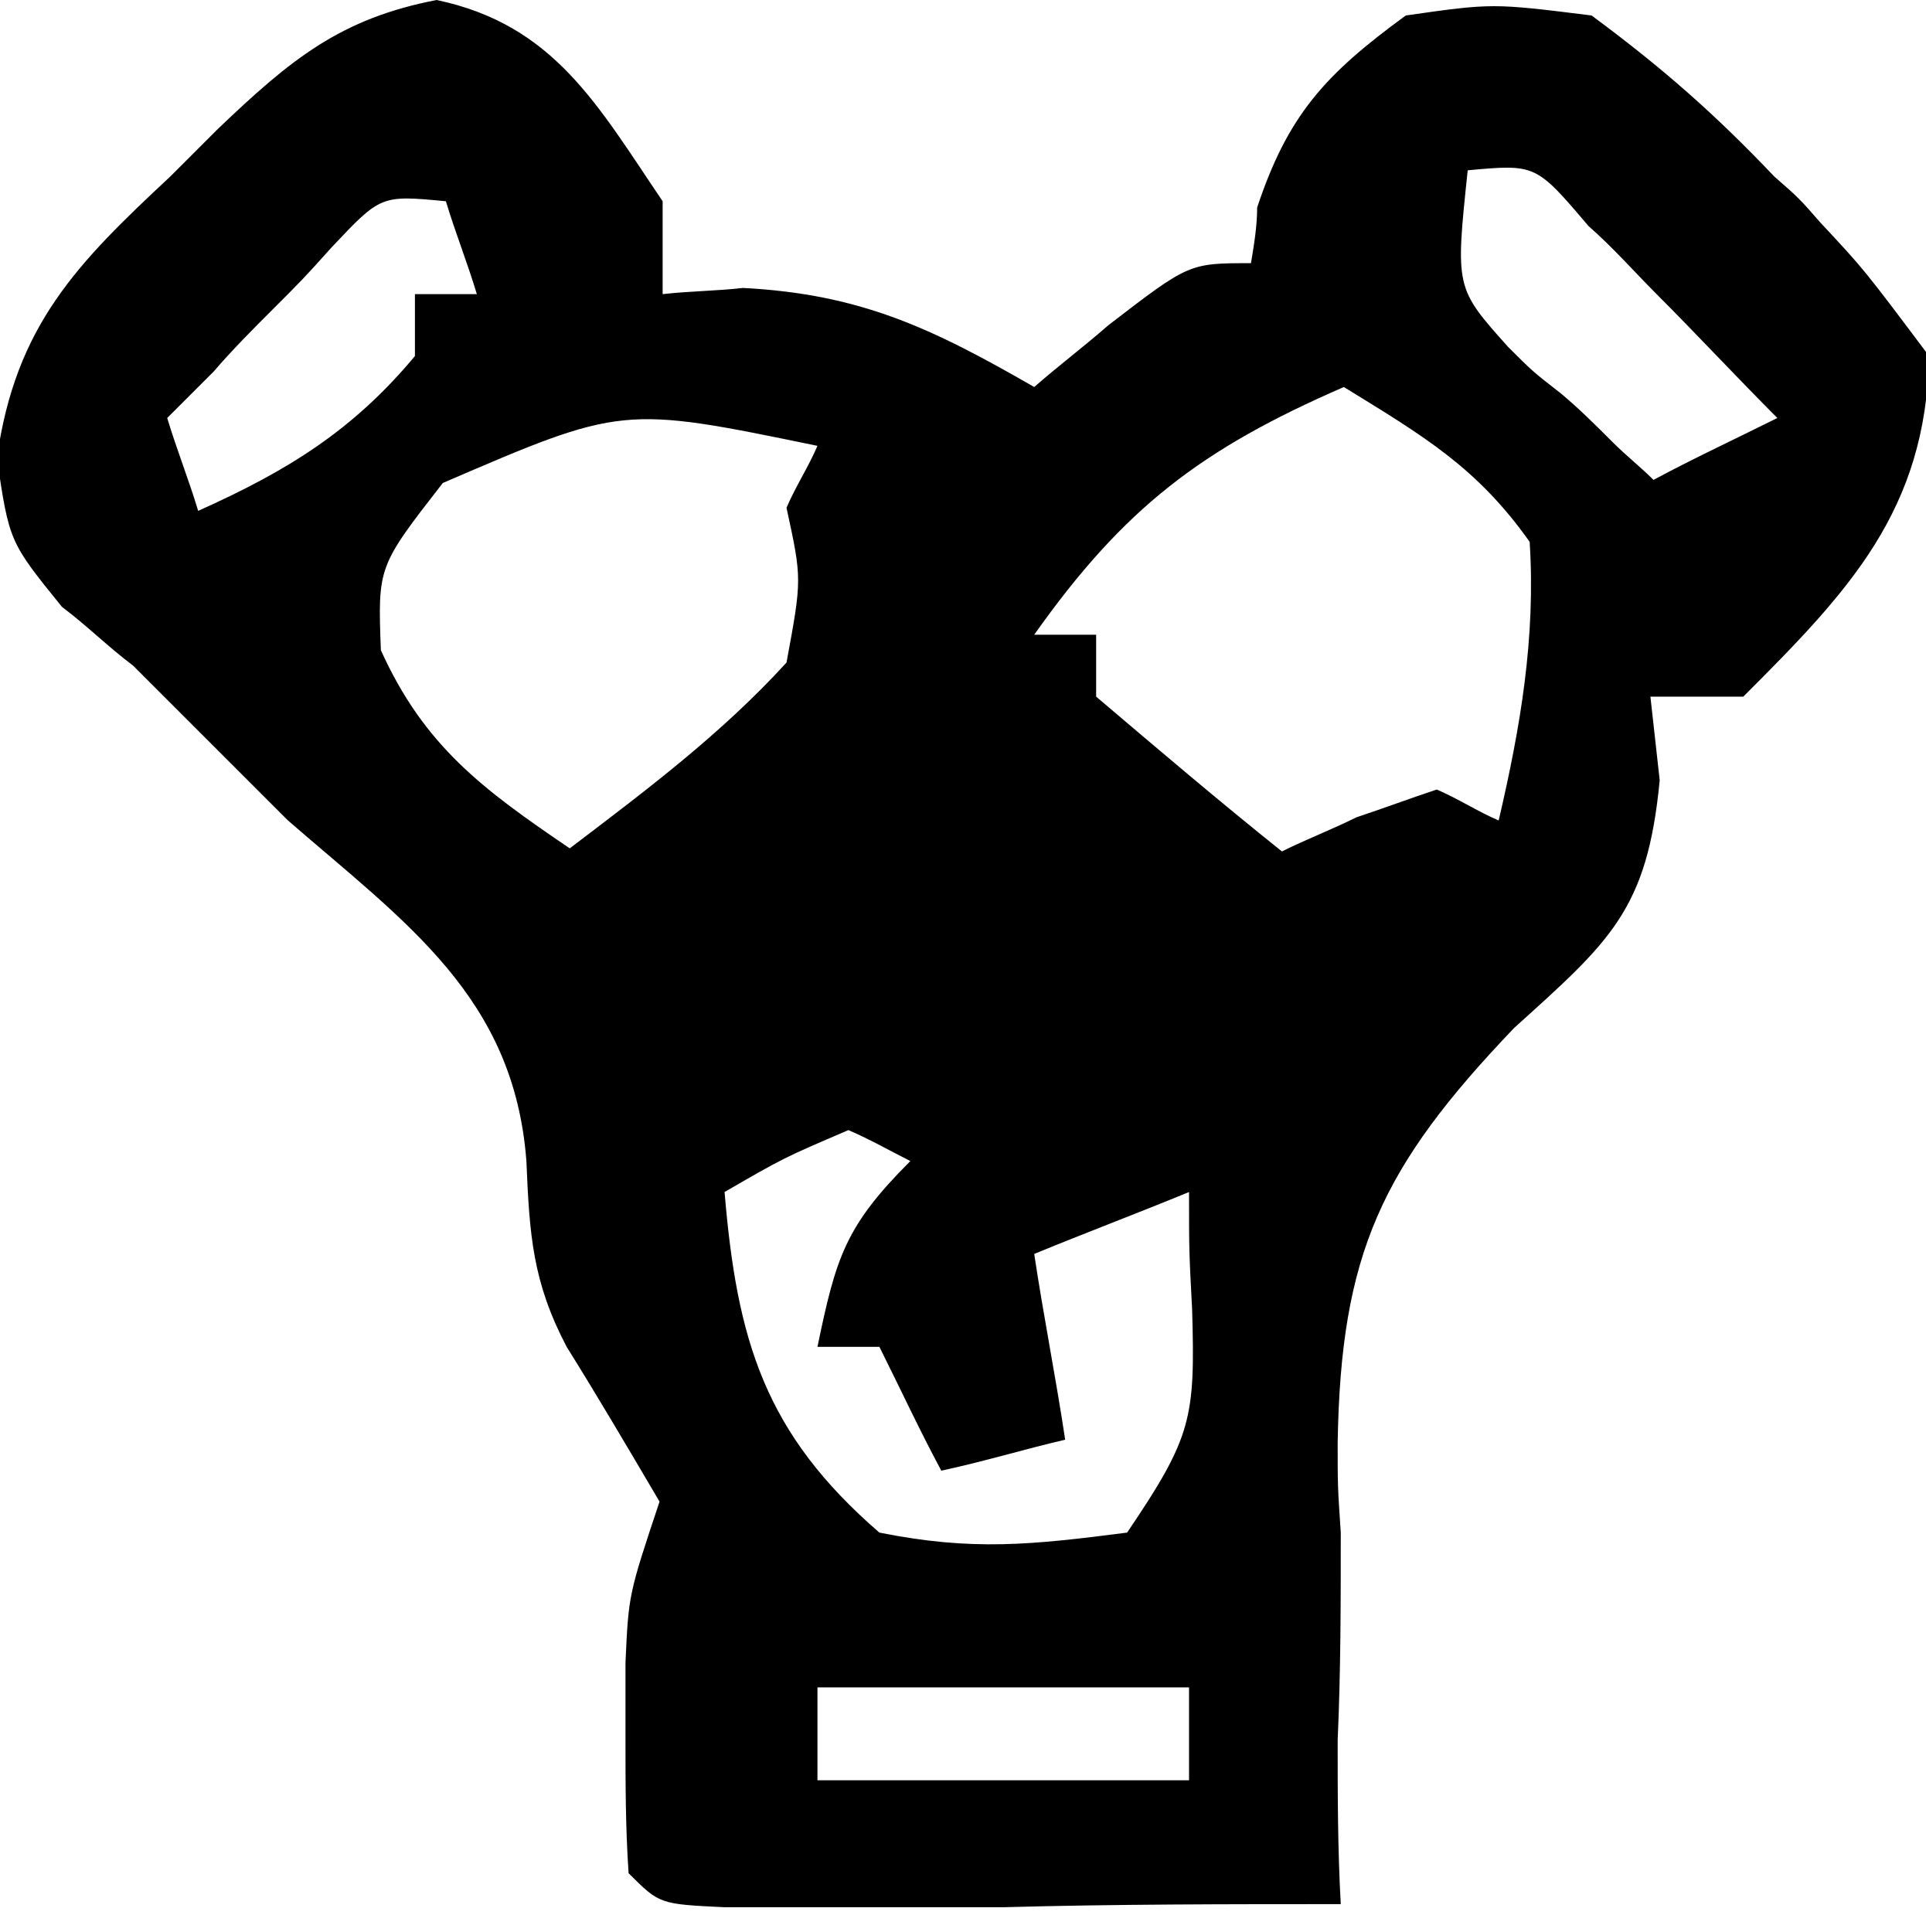
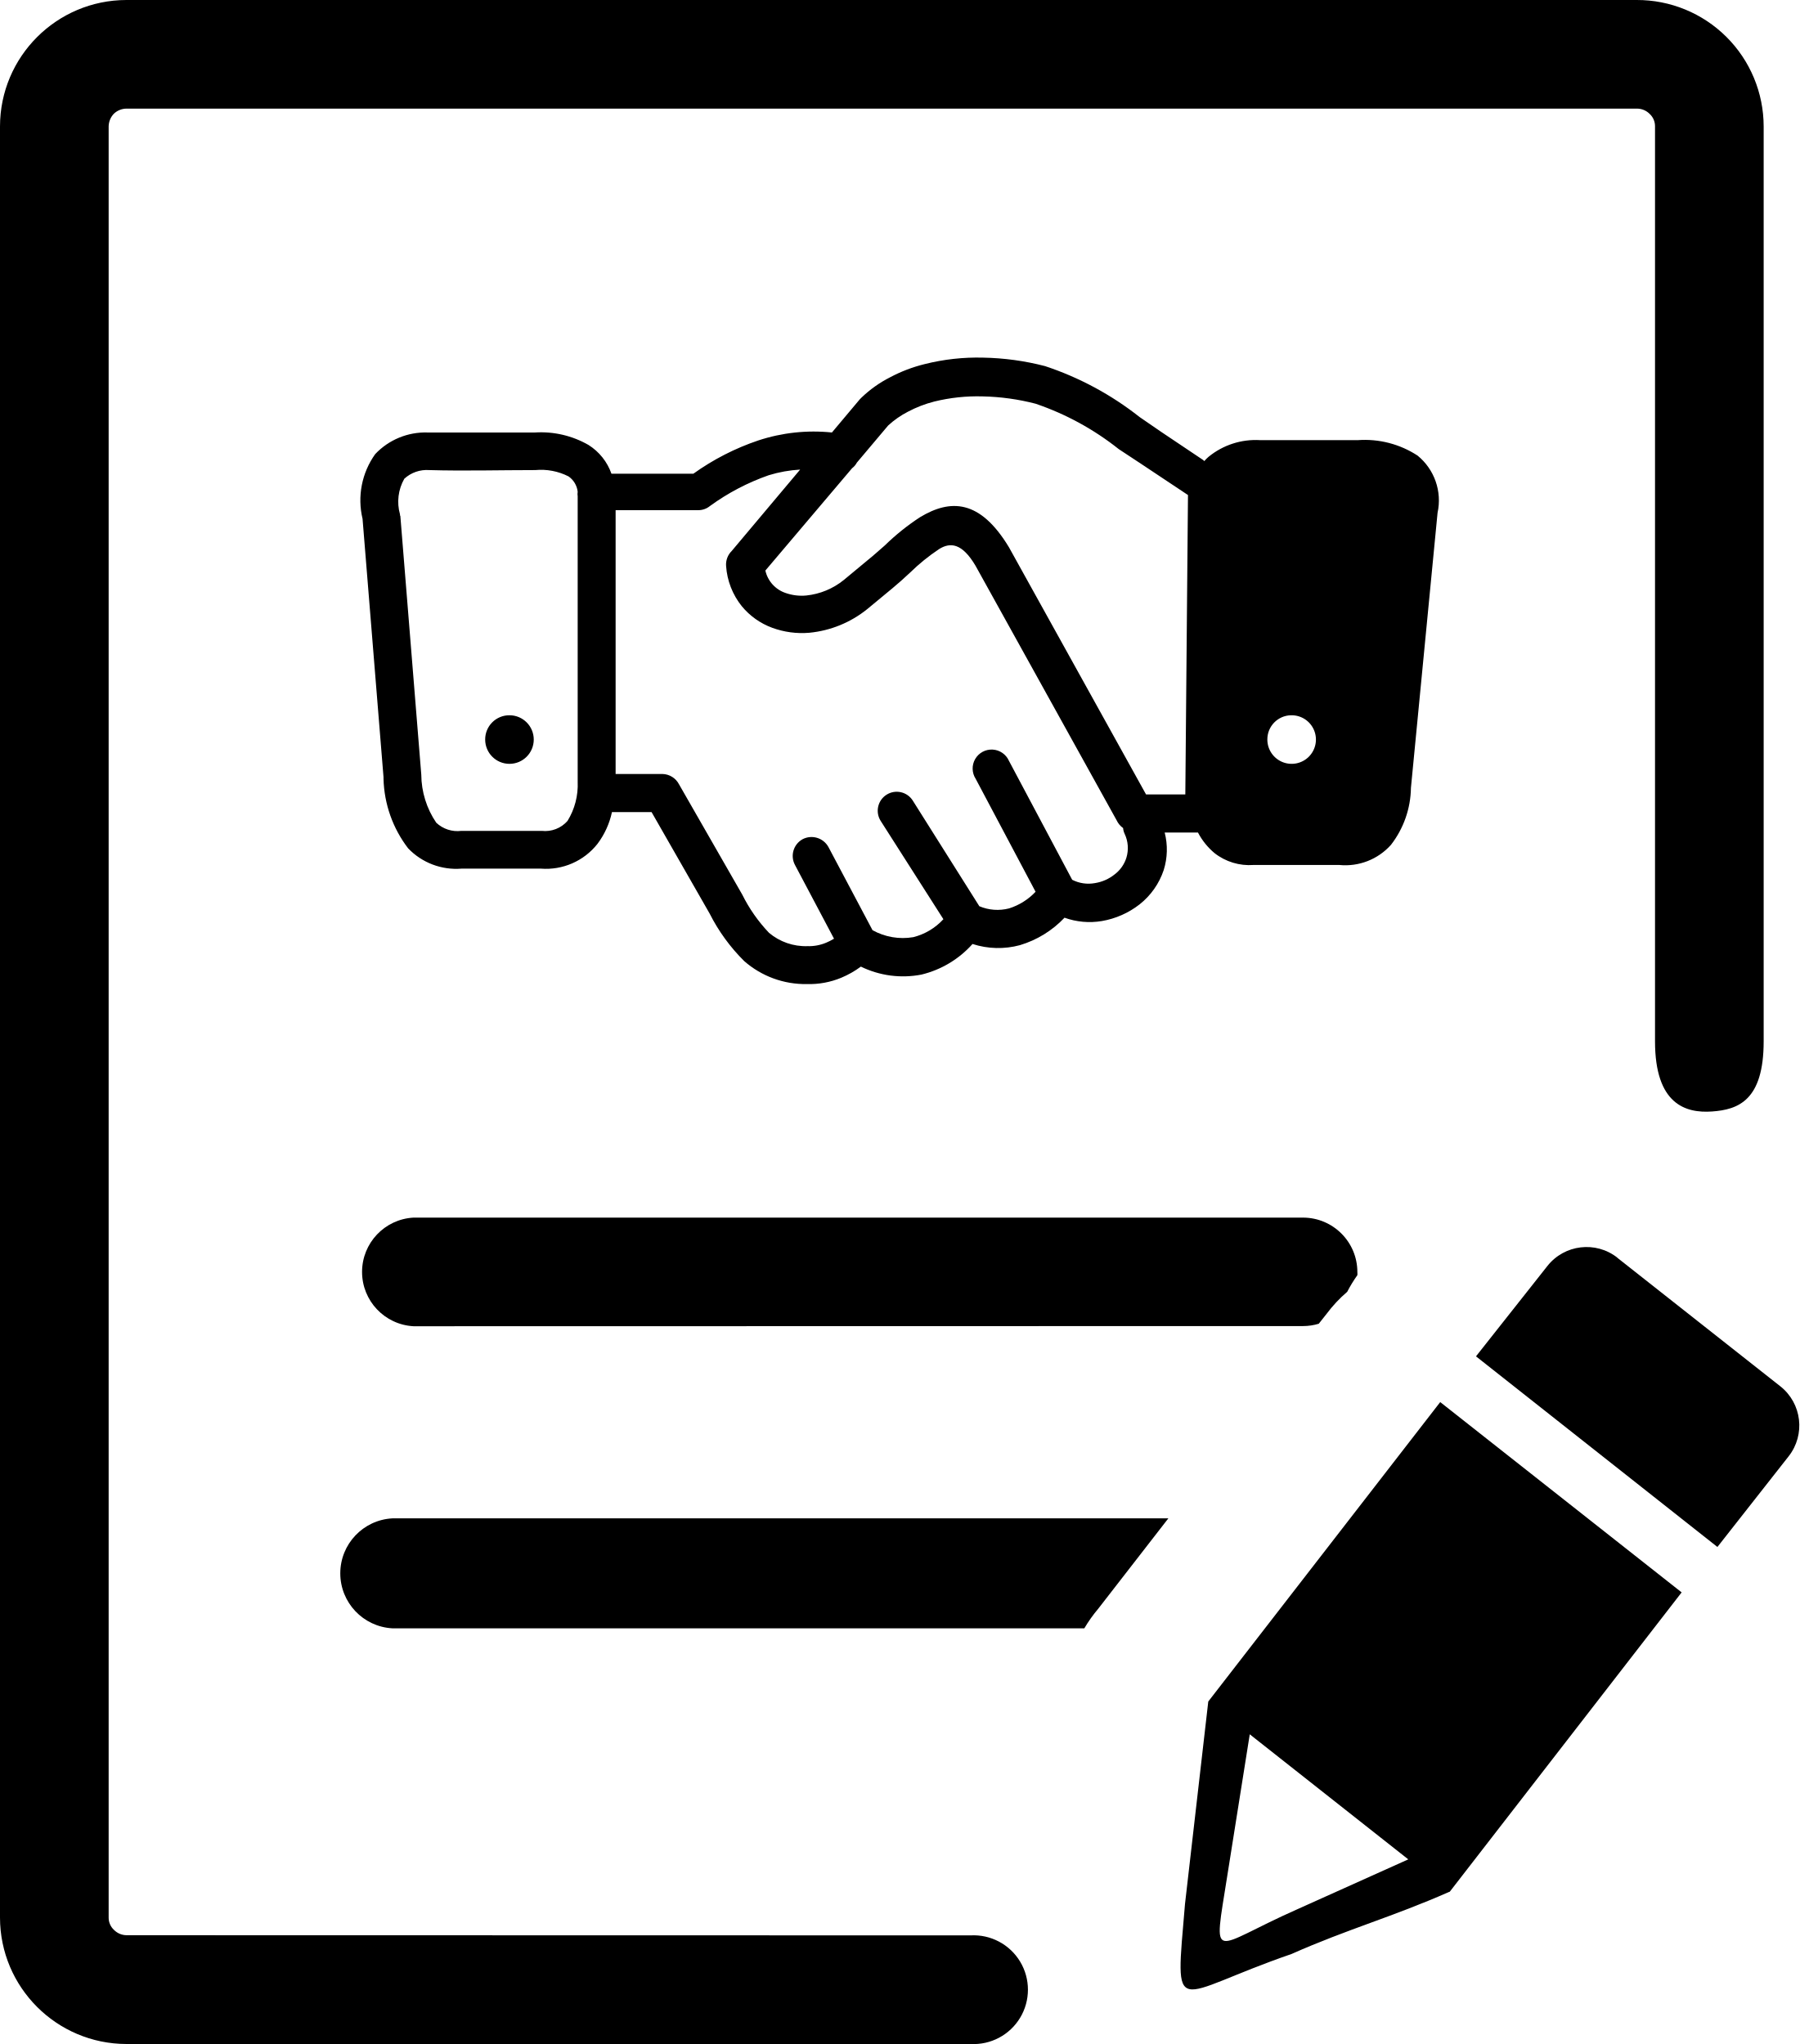
- <svg xmlns="http://www.w3.org/2000/svg" version="1.1" id="Layer_1" x="0px" y="0px" viewBox="0 0 62.2 62.4" style="enable-background:new 0 0 62.2 62.4;" xml:space="preserve">
-   <path d="M14.1,0c3.8,0.8,5.2,3.4,7.3,6.5c0,1,0,2,0,3c0.9-0.1,1.7-0.1,2.6-0.2c3.8,0.2,6.1,1.3,9.4,3.2c0.8-0.7,1.6-1.3,2.4-2  c2.6-2,2.6-2,4.6-2c0.1-0.6,0.2-1.2,0.2-1.8c1-3,2.2-4.3,4.8-6.2c2.8-0.4,2.8-0.4,6,0c2.3,1.7,4,3.2,5.9,5.2  c0.8,0.7,0.8,0.7,1.5,1.5c1.4,1.5,1.4,1.5,3.5,4.3c-0.1,5-2.6,7.6-6,11c-1,0-2,0-3,0c0.1,0.9,0.2,1.8,0.3,2.7  c-0.4,4.2-1.6,5.2-4.7,8c-4.3,4.5-5.6,7.3-5.7,13.4c0,1.4,0,1.4,0.1,2.9c0,2.2,0,4.5-0.1,6.7c0,1.8,0,3.5,0.1,5.3  c-3.6,0-7.3,0-10.9,0.1c-1,0-2.1,0-3.2,0c-1.5,0-1.5,0-3,0c-1.4,0-1.4,0-2.8,0c-2.1-0.1-2.1-0.1-3.1-1.1c-0.1-1.5-0.1-2.9-0.1-4.4  c0-1.2,0-1.2,0-2.4c0.1-2.2,0.1-2.2,1.1-5.2c-1-1.7-2-3.4-3-5c-1.1-2.1-1.2-3.6-1.3-6c-0.4-5.3-3.9-7.7-7.7-11c-1.7-1.7-3.3-3.3-5-5  c-0.8-0.6-1.5-1.3-2.3-1.9c-1.7-2.1-1.7-2.1-2.1-4.8c0.6-4.3,2.6-6.3,5.6-9.1c0.5-0.5,1-1,1.5-1.5C9.4,1.9,11,0.6,14.1,0z M47.4,5.5  C47,9.3,47,9.3,48.7,11.2c0.8,0.8,0.8,0.8,1.7,1.5c0.6,0.5,1.1,1,1.7,1.6c0.4,0.4,0.9,0.8,1.3,1.2c1.3-0.7,2.6-1.3,4-2  c-1.3-1.3-2.6-2.7-3.9-4c-0.7-0.7-1.4-1.5-2.2-2.2C49.6,5.3,49.6,5.3,47.4,5.5z M10.7,8c-0.9,1-0.9,1-1.9,2c-0.6,0.6-1.3,1.3-1.9,2  c-0.5,0.5-1,1-1.5,1.5c0.3,1,0.7,2,1,3c2.9-1.3,5-2.6,7-5c0-0.7,0-1.3,0-2c0.7,0,1.3,0,2,0c-0.3-1-0.7-2-1-3  C12.3,6.3,12.3,6.3,10.7,8z M14.3,15.6c-2.1,2.7-2.1,2.7-2,5.4c1.4,3.1,3.3,4.5,6.1,6.4c2.5-1.9,4.9-3.7,7-6c0.5-2.7,0.5-2.7,0-5  c0.3-0.7,0.7-1.3,1-2C20.1,13.1,20.1,13.1,14.3,15.6z M43.4,12.5c-4.6,2-7.1,3.9-10,8c0.7,0,1.3,0,2,0c0,0.7,0,1.3,0,2  c2,1.7,4,3.4,6,5c0.8-0.4,1.6-0.7,2.4-1.1c0.9-0.3,1.7-0.6,2.6-0.9c0.7,0.3,1.3,0.7,2,1c0.7-3,1.2-5.9,1-9  C47.7,15.1,46,14.1,43.4,12.5z M27.4,36.5c-2.1,0.9-2.1,0.9-4,2c0.4,4.8,1.3,7.8,5,11c3,0.6,4.9,0.4,8,0c2.1-3.1,2.2-3.7,2.1-7.2  c-0.1-1.9-0.1-1.9-0.1-3.8c-1.7,0.7-3.3,1.3-5,2c0.3,2,0.7,4,1,6c-1.3,0.3-2.6,0.7-4,1c-0.7-1.3-1.3-2.6-2-4c-0.7,0-1.3,0-2,0  c0.6-2.9,0.9-3.9,3-6C28.8,37.2,28.1,36.8,27.4,36.5z M26.4,54.5c0,1,0,2,0,3c4,0,7.9,0,12,0c0-1,0-2,0-3  C34.5,54.5,30.5,54.5,26.4,54.5z" />
+ <svg xmlns="http://www.w3.org/2000/svg" id="Layer_1" data-name="Layer 1" viewBox="0 0 108.14 122.88">
+   <defs>
+     <style>.cls-1{fill-rule:evenodd;}</style>
+   </defs>
+   <path class="cls-1" d="M24.06,31l1.26,15.57a5.2,5.2,0,0,0,.9,2.89,1.86,1.86,0,0,0,1.51.49h4.83a1.79,1.79,0,0,0,1.55-.6A4.14,4.14,0,0,0,34.72,47V29.84a.86.86,0,0,1,0-.28v0a1.3,1.3,0,0,0-.55-.92,3.65,3.65,0,0,0-2-.38c-2.11,0-4.28.06-6.37,0a2,2,0,0,0-1.5.52,2.79,2.79,0,0,0-.26,2.14V31ZM97.2,75.61l9.8,7.73a3,3,0,0,1,.5,4.21L103.22,93,88.71,81.54,93,76.11a3,3,0,0,1,4.21-.5ZM58.33,116.35a3.27,3.27,0,1,1,0,6.53H7.6a7.61,7.61,0,0,1-7.6-7.6V7.6A7.61,7.61,0,0,1,7.6,0H98.36A7.61,7.61,0,0,1,106,7.6v55c0,3.56-1.53,4.11-3.11,4.22s-3.42-.43-3.42-4.22V7.6a1,1,0,0,0-.32-.75,1.07,1.07,0,0,0-.75-.32H7.6a1.11,1.11,0,0,0-.76.31,1.13,1.13,0,0,0-.31.76V115.27a1,1,0,0,0,.32.75,1.07,1.07,0,0,0,.76.32ZM23.58,97.89a3.31,3.31,0,0,1,0-6.61H70.22L66,96.72a8.56,8.56,0,0,0-.83,1.17Zm1.27-18.16a3.27,3.27,0,0,1,0-6.53H78.32a3.27,3.27,0,0,1,3.26,3.27,1.21,1.21,0,0,1,0,.19,8.32,8.32,0,0,0-.61,1A8.14,8.14,0,0,0,79.72,79l-.46.58a3.29,3.29,0,0,1-.94.14Zm62.26,34c-3.39,1.5-6.11,2.24-9.49,3.74-7.2,2.48-7,4.15-6.4-3l1.4-12.18h0l13.94-18,14.51,11.44-13.94,18Zm-12-9.47,9.53,7.52-6.67,3c-5.22,2.31-5.06,3.42-4.21-2l1.35-8.5ZM72.38,27.72a2.13,2.13,0,0,1,.26-.26,4.47,4.47,0,0,1,3.1-1h5.87a5.8,5.8,0,0,1,3.59.93,3.48,3.48,0,0,1,1.2,3.44L84.8,47.36a5.73,5.73,0,0,1-1.2,3.43A3.68,3.68,0,0,1,80.49,52H75.34A3.39,3.39,0,0,1,73,51.29a4.06,4.06,0,0,1-1-1.24H70a4.11,4.11,0,0,1-.06,2.26,4.4,4.4,0,0,1-1.45,2.06,5.08,5.08,0,0,1-2.26,1,4.44,4.44,0,0,1-2.25-.2,6.09,6.09,0,0,1-2.68,1.65,5,5,0,0,1-2.85-.07,6,6,0,0,1-3.07,1.84,5.78,5.78,0,0,1-3.64-.48,5.58,5.58,0,0,1-1.18.67,5,5,0,0,1-2.06.38,5.57,5.57,0,0,1-3.77-1.38,11,11,0,0,1-2.08-2.86l-3.49-6.1H36.78a4.87,4.87,0,0,1-.87,1.91,3.94,3.94,0,0,1-3.4,1.49H27.74A4,4,0,0,1,24.53,51a7.17,7.17,0,0,1-1.48-4.18v-.1L21.79,31.19a4.77,4.77,0,0,1,.76-3.89A4.15,4.15,0,0,1,25.7,26h6.46a5.73,5.73,0,0,1,3.21.75,3.35,3.35,0,0,1,1.38,1.73h4.92a14.84,14.84,0,0,1,3.9-2A10.63,10.63,0,0,1,50,26l1.68-2,.1-.1a7.16,7.16,0,0,1,1.72-1.22,8.94,8.94,0,0,1,2.07-.79,13,13,0,0,1,3.51-.39,15.93,15.93,0,0,1,3.73.51l0,0a18.6,18.6,0,0,1,5.68,3.06l1.28.88,2.55,1.71ZM50.13,56.44,47.78,52a1.15,1.15,0,0,1,.46-1.55,1.16,1.16,0,0,1,1.55.47l2.65,5a3.75,3.75,0,0,0,2.45.42,3.66,3.66,0,0,0,1.81-1.08l-3.77-5.91a1.14,1.14,0,0,1,1.93-1.22l4,6.35a2.79,2.79,0,0,0,1.79.13,3.72,3.72,0,0,0,1.59-1l-3.6-6.79a1.14,1.14,0,1,1,2-1.08l3.8,7.15a2.16,2.16,0,0,0,1.37.2,2.52,2.52,0,0,0,1.19-.53,2,2,0,0,0,.7-1,2,2,0,0,0-.11-1.44,1,1,0,0,1-.09-.34,1.19,1.19,0,0,1-.39-.47l-8.48-15.3c-.81-1.37-1.52-1.42-2.19-1a12,12,0,0,0-1.75,1.42c-.35.33-.71.65-1.06.94l-1.51,1.25a6.54,6.54,0,0,1-3.48,1.42,5.19,5.19,0,0,1-2.23-.3,4.28,4.28,0,0,1-1.83-1.3,4.33,4.33,0,0,1-.94-2.41,1.15,1.15,0,0,1,.34-.91l4.11-4.89a8,8,0,0,0-1.89.34,13.66,13.66,0,0,0-3.53,1.85,1.1,1.1,0,0,1-.71.25H37V46.53h2.81a1.15,1.15,0,0,1,1,.62l3.8,6.63a9.39,9.39,0,0,0,1.61,2.3,3.41,3.41,0,0,0,2.31.8,2.68,2.68,0,0,0,1.13-.21,3.19,3.19,0,0,0,.45-.23Zm21.11-8.68.16-18-2.84-1.89L67.24,27a16.66,16.66,0,0,0-5-2.73h0a13.79,13.79,0,0,0-3.18-.44,10.87,10.87,0,0,0-2.91.31,7.18,7.18,0,0,0-1.58.61,5.41,5.41,0,0,0-1.19.83L51.5,27.81a1.05,1.05,0,0,1-.29.34L46,34.3a1.85,1.85,0,0,0,1.22,1.35,2.92,2.92,0,0,0,1.24.15,4.28,4.28,0,0,0,2.25-.93l1.47-1.22c.34-.27.66-.57,1-.86a13.86,13.86,0,0,1,2.12-1.7C57.11,30,58.89,30,60.64,32.9l8.24,14.86ZM30.62,43a1.46,1.46,0,1,1-1.46,1.46A1.45,1.45,0,0,1,30.62,43Zm47,0a1.46,1.46,0,1,1-1.45,1.46A1.45,1.45,0,0,1,77.59,43Z" />
</svg>
